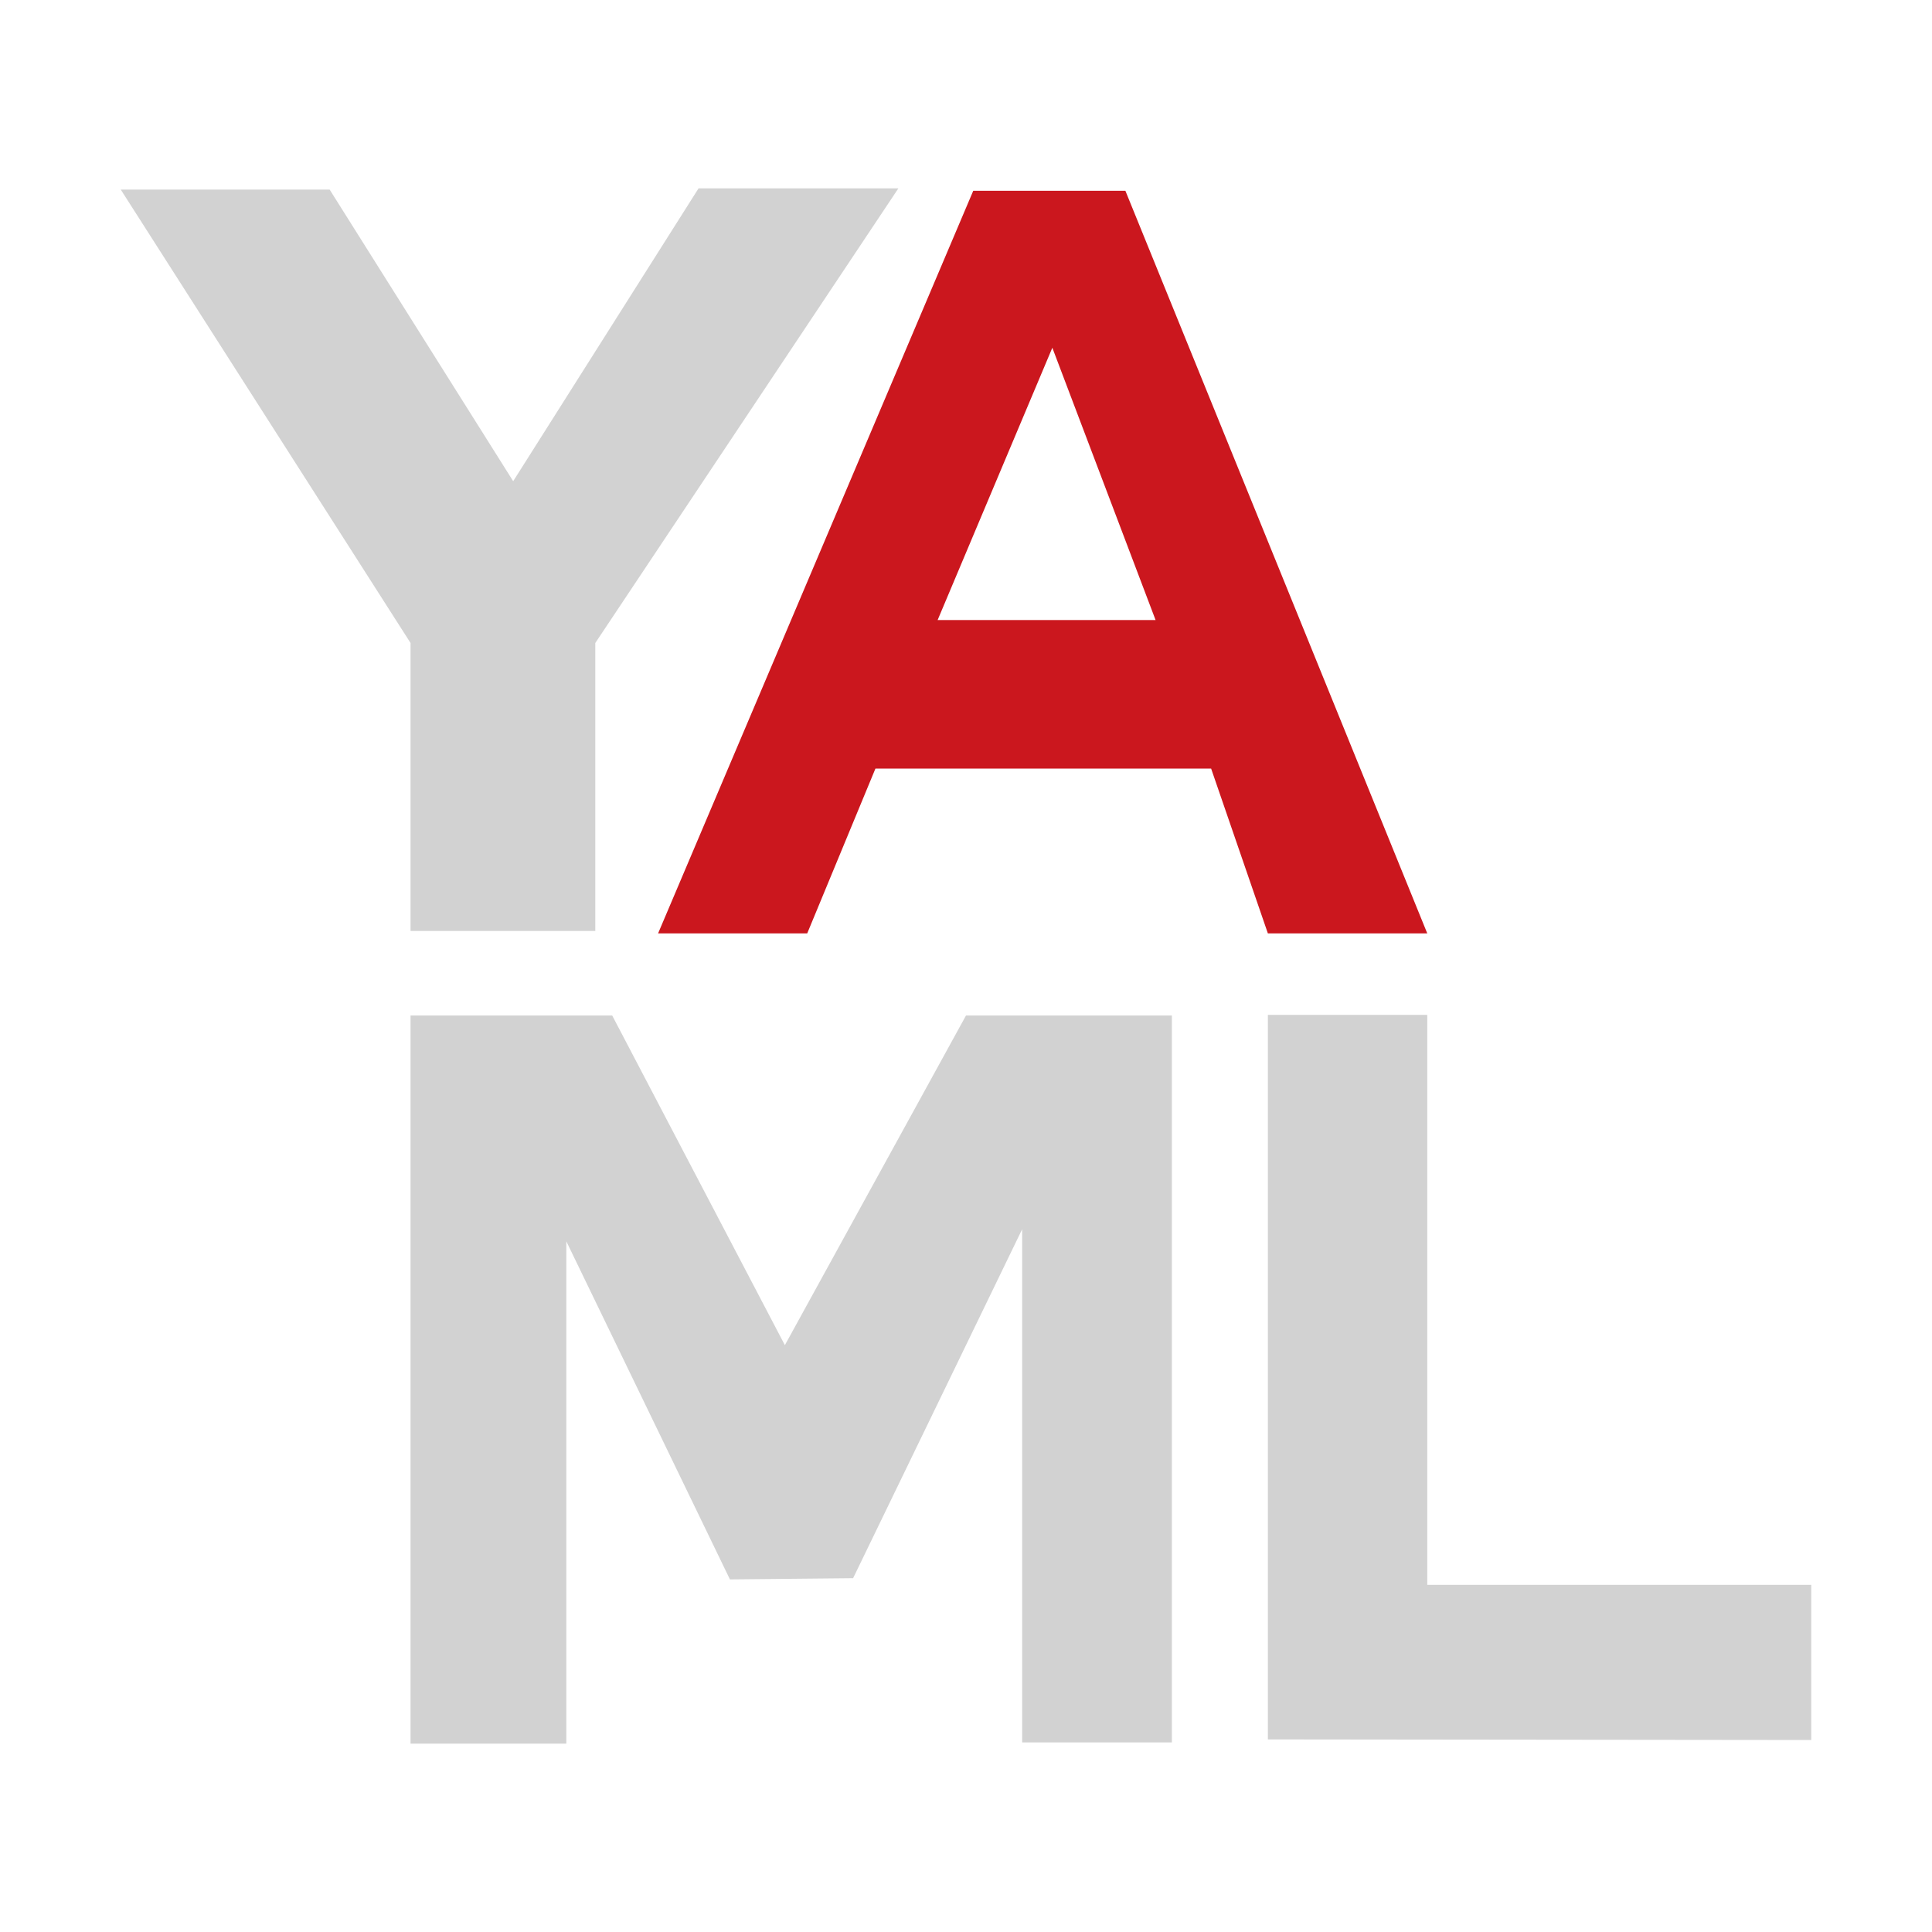
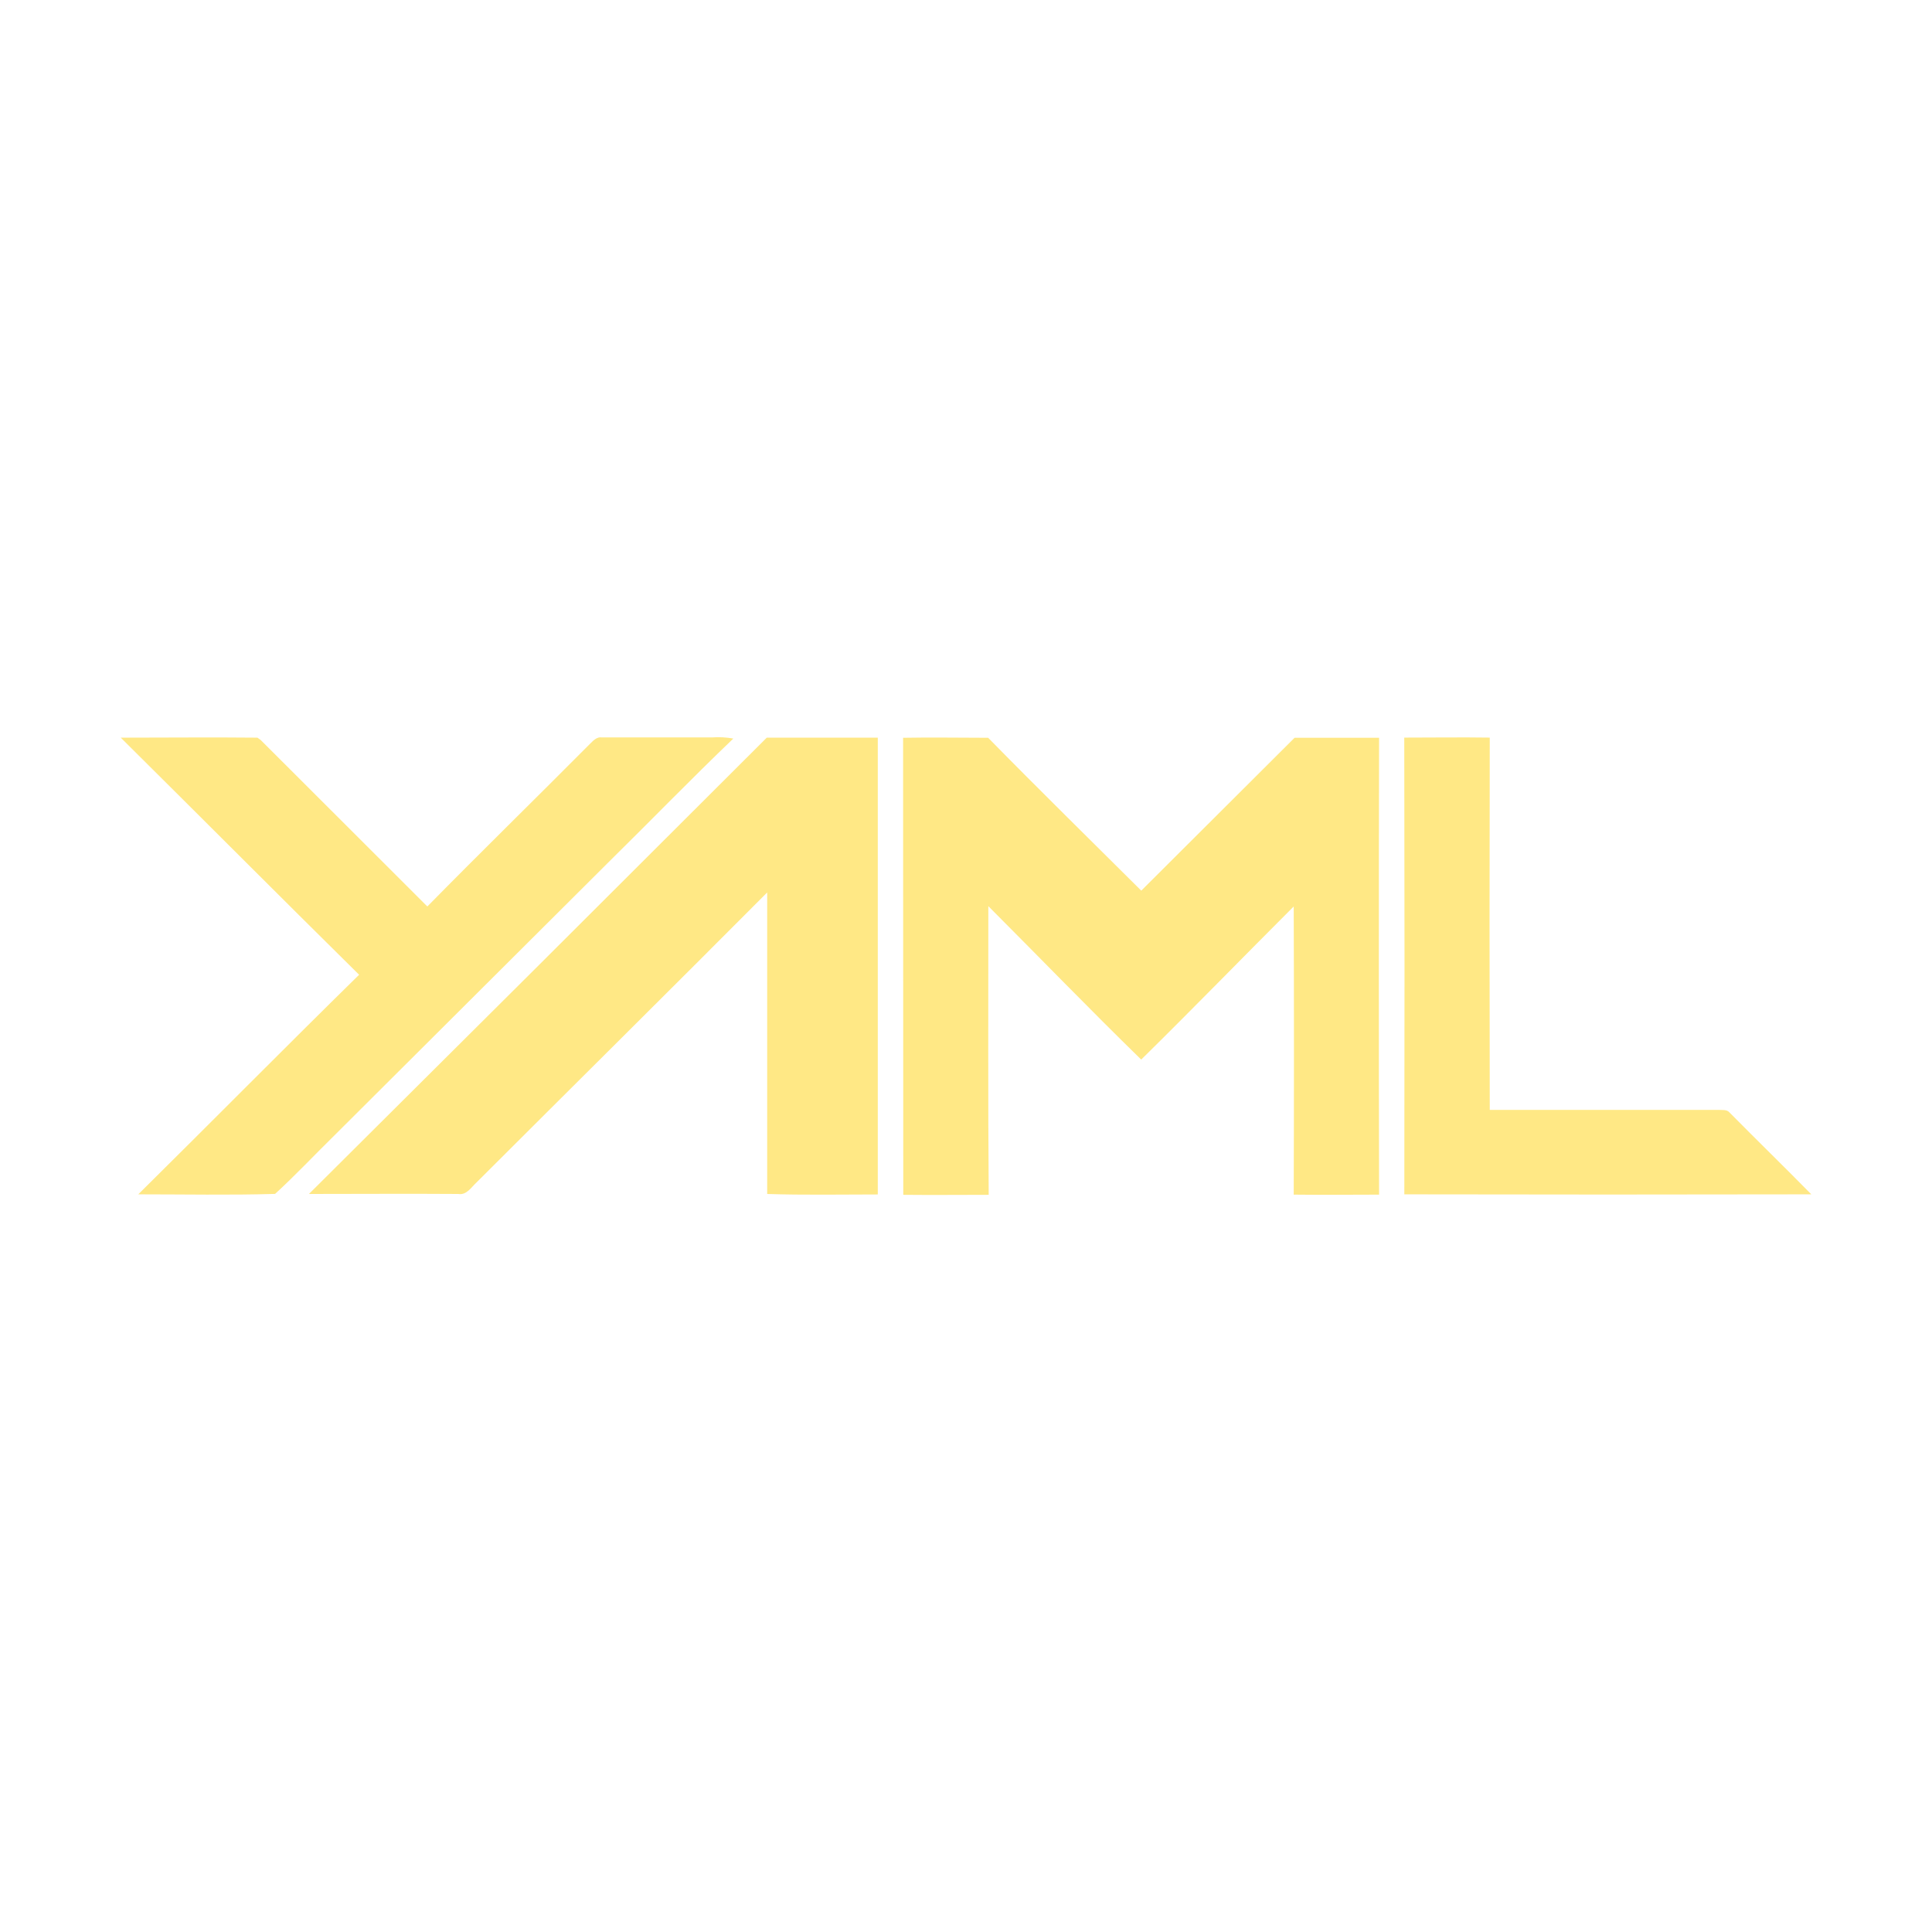
<svg xmlns="http://www.w3.org/2000/svg" viewBox="0 0 32 32">
-   <path fill="#cb171e" d="M20.06 12.73H14.5l-1.13 2.73h-2.47l5.22-12.3h2.52l5 12.3H21l-.94-2.73zm-.92-2.46-1.71-4.51-1.9 4.51z" />
-   <path fill="#d2d2d2" d="M30 28.82v-2.57h-6.36v-9.44H21v12zm-15.87-2.68 2.8-5.78v8.5h2.48V16.82H16l-3 5.46-2.86-5.46H6.8v12.06h2.58v-8.32l2.71 5.6zM2 3.14h3.46L8.5 7.97l3.07-4.85h3.31l-5.02 7.53v4.77H6.8v-4.77z" />
+   <path d="M2,12.218c.755,0,1.51-.008,2.264,0l.053.038Q5.7,13.638,7.078,15.014c.891-.906,1.8-1.794,2.7-2.7.053-.052.11-.113.192-.1.608,0,1.215,0,1.823,0a1.4,1.4,0,0,1,.353.019c-.7.67-1.377,1.369-2.069,2.05L5.545,18.8c-.331.324-.648.663-.989.975-.754.022-1.511.007-2.266.007,1.223-1.209,2.431-2.433,3.658-3.637C4.627,14.841,3.318,13.525,2,12.218Z" style="fill:#ffe885" />
+   <path d="M12.7,12.218c.613,0,1.226,0,1.839,0q0,3.783,0,7.566c-.611,0-1.222.012-1.832-.008,0-1.664,0-3.329,0-4.994-1.6,1.607-3.209,3.2-4.811,4.8-.089.08-.166.217-.305.194-.824-.006-1.649,0-2.474,0Q8.916,16,12.7,12.218Z" style="fill:#ffe885" />
+   <path d="M14.958,12.22c.47-.009.939,0,1.409,0,.836.853,1.69,1.689,2.536,2.532q1.268-1.267,2.539-2.532.7,0,1.4,0-.008,3.784,0,7.567c-.471,0-.943.006-1.414,0q.008-2.387,0-4.773c-.844.843-1.676,1.7-2.526,2.536-.856-.835-1.687-1.695-2.532-2.541,0,1.594-.006,3.188.006,4.781-.472,0-.943.005-1.415,0Q14.958,16,14.958,12.22Z" style="fill:#ffe885" />
+   <path d="M23.259,12.217c.472,0,.944-.007,1.416,0q-.007,3.083,0,6.166c1.26,0,2.521,0,3.782,0,.063.006.144-.012.191.045.448.454.907.9,1.353,1.354q-3.371.007-6.741,0Q23.267,16,23.259,12.217Z" style="fill:#ffe885" />
</svg>
